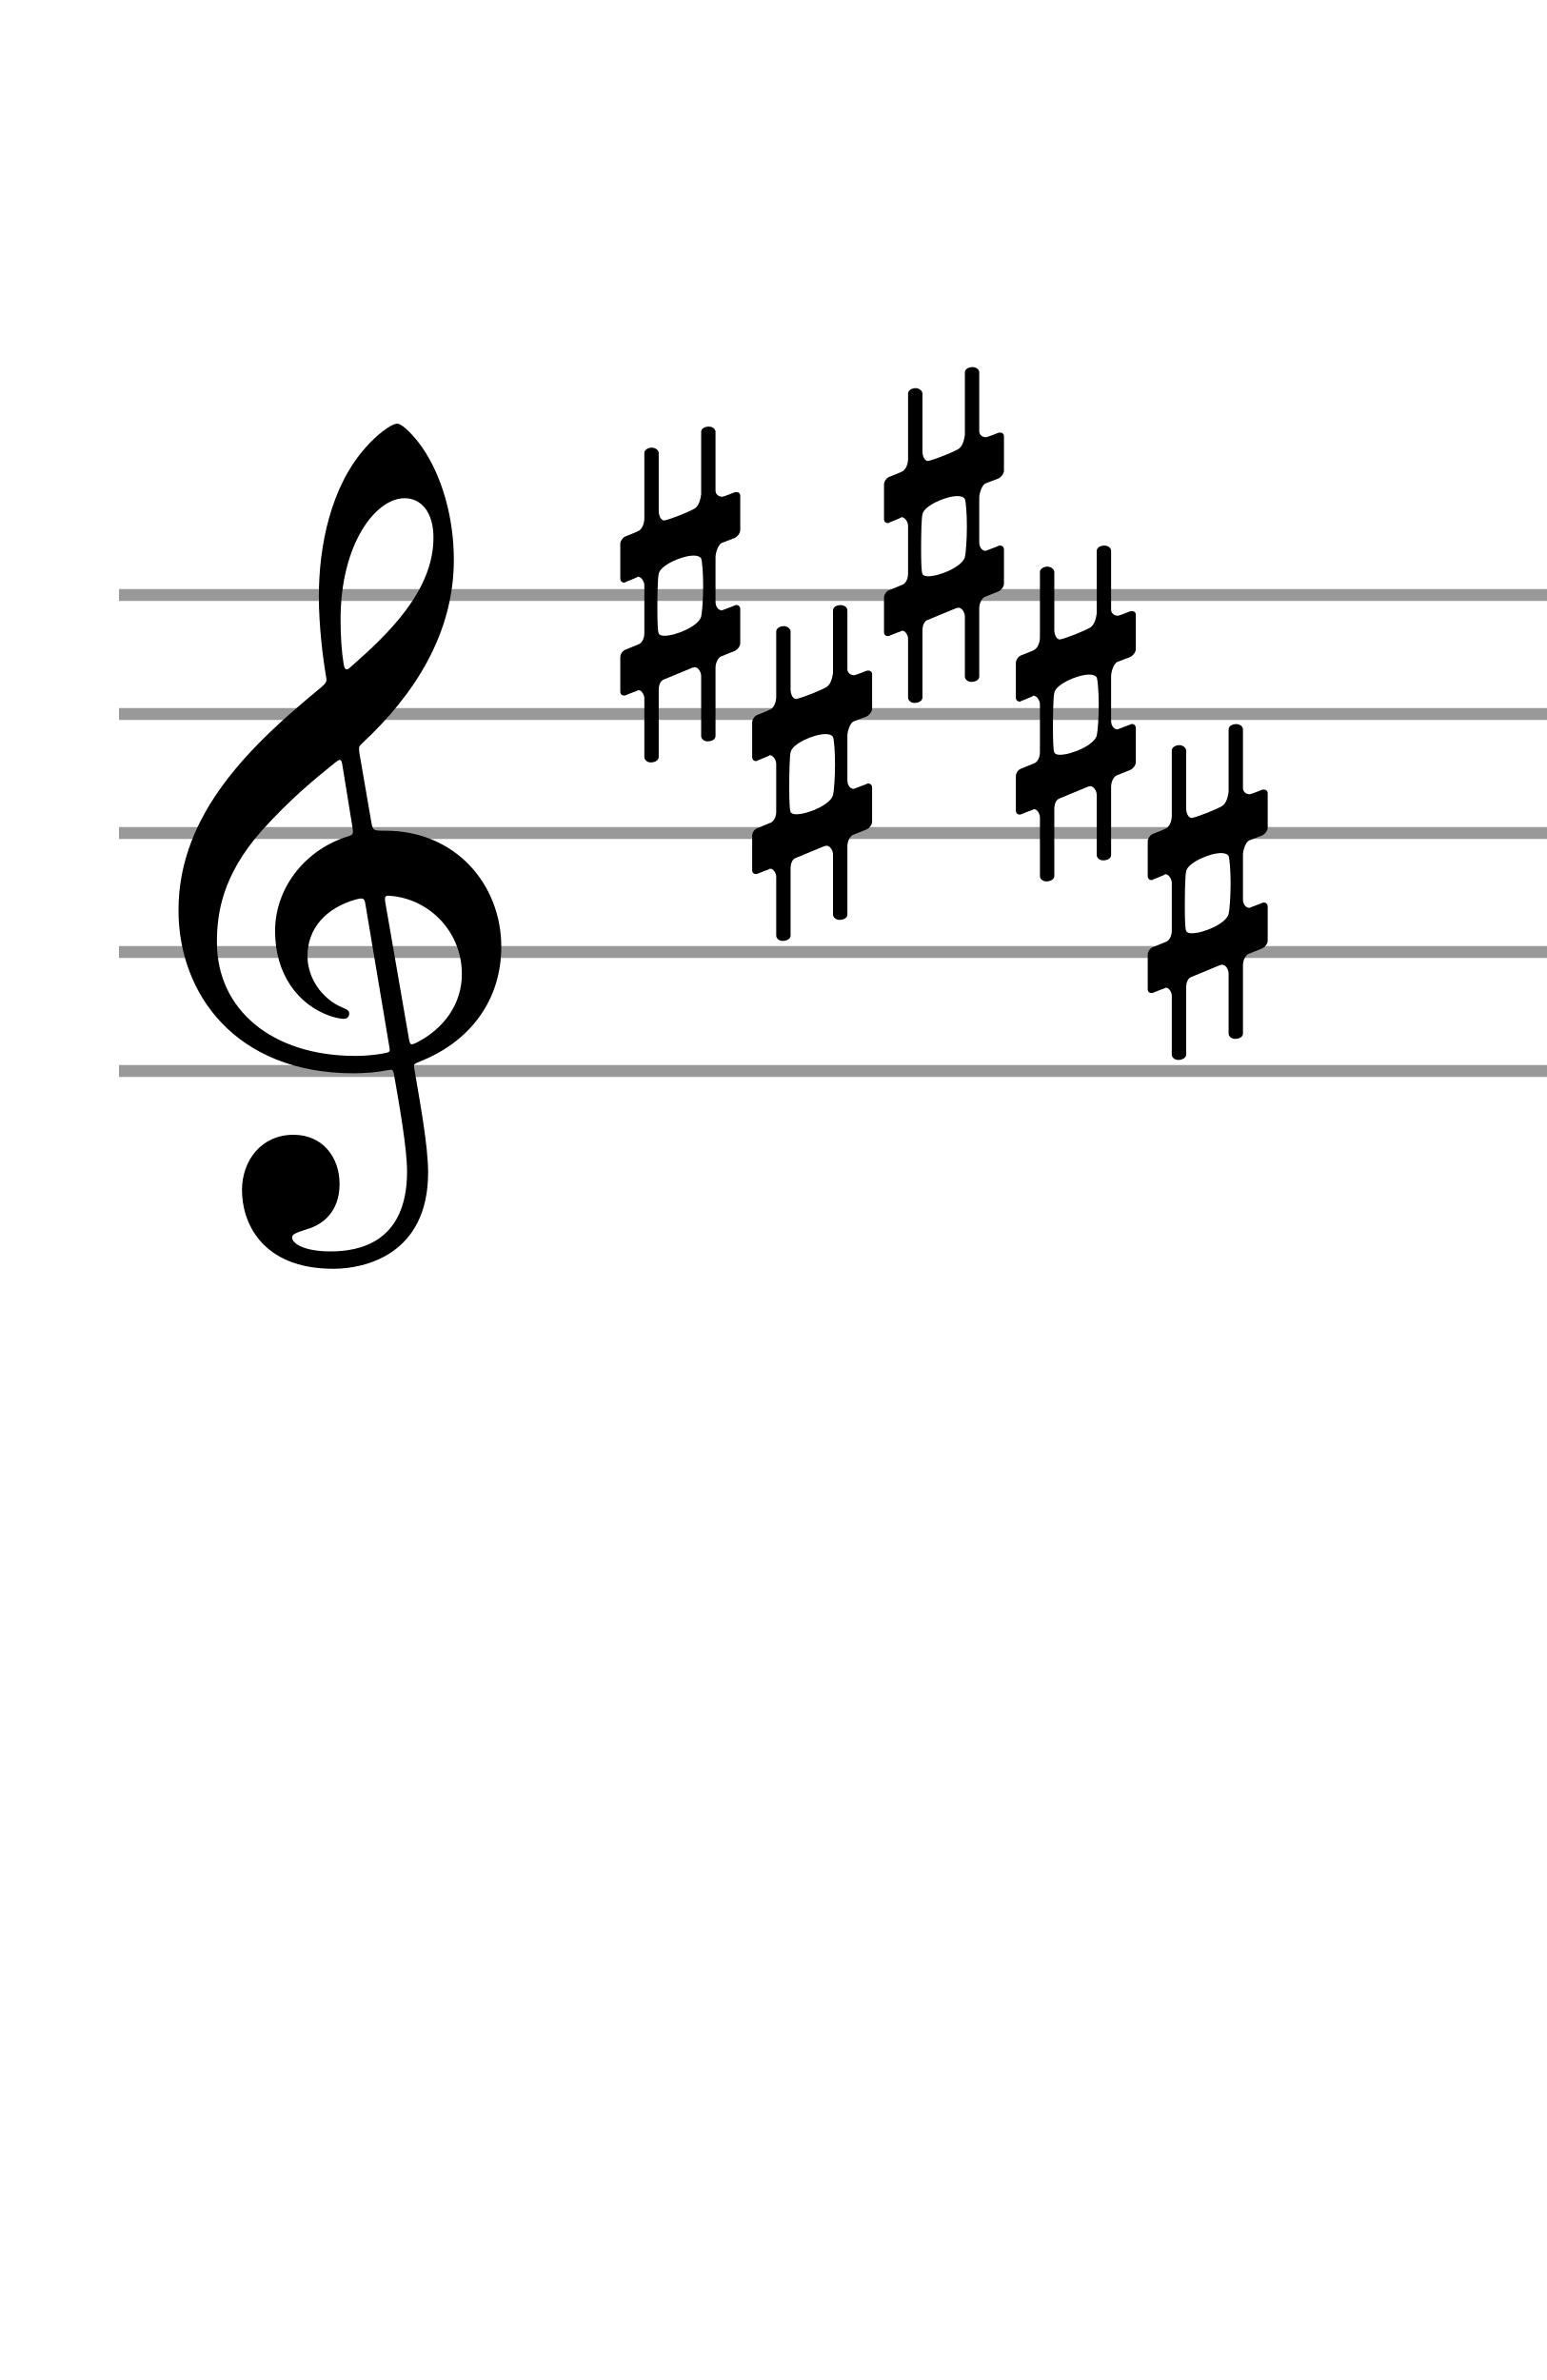
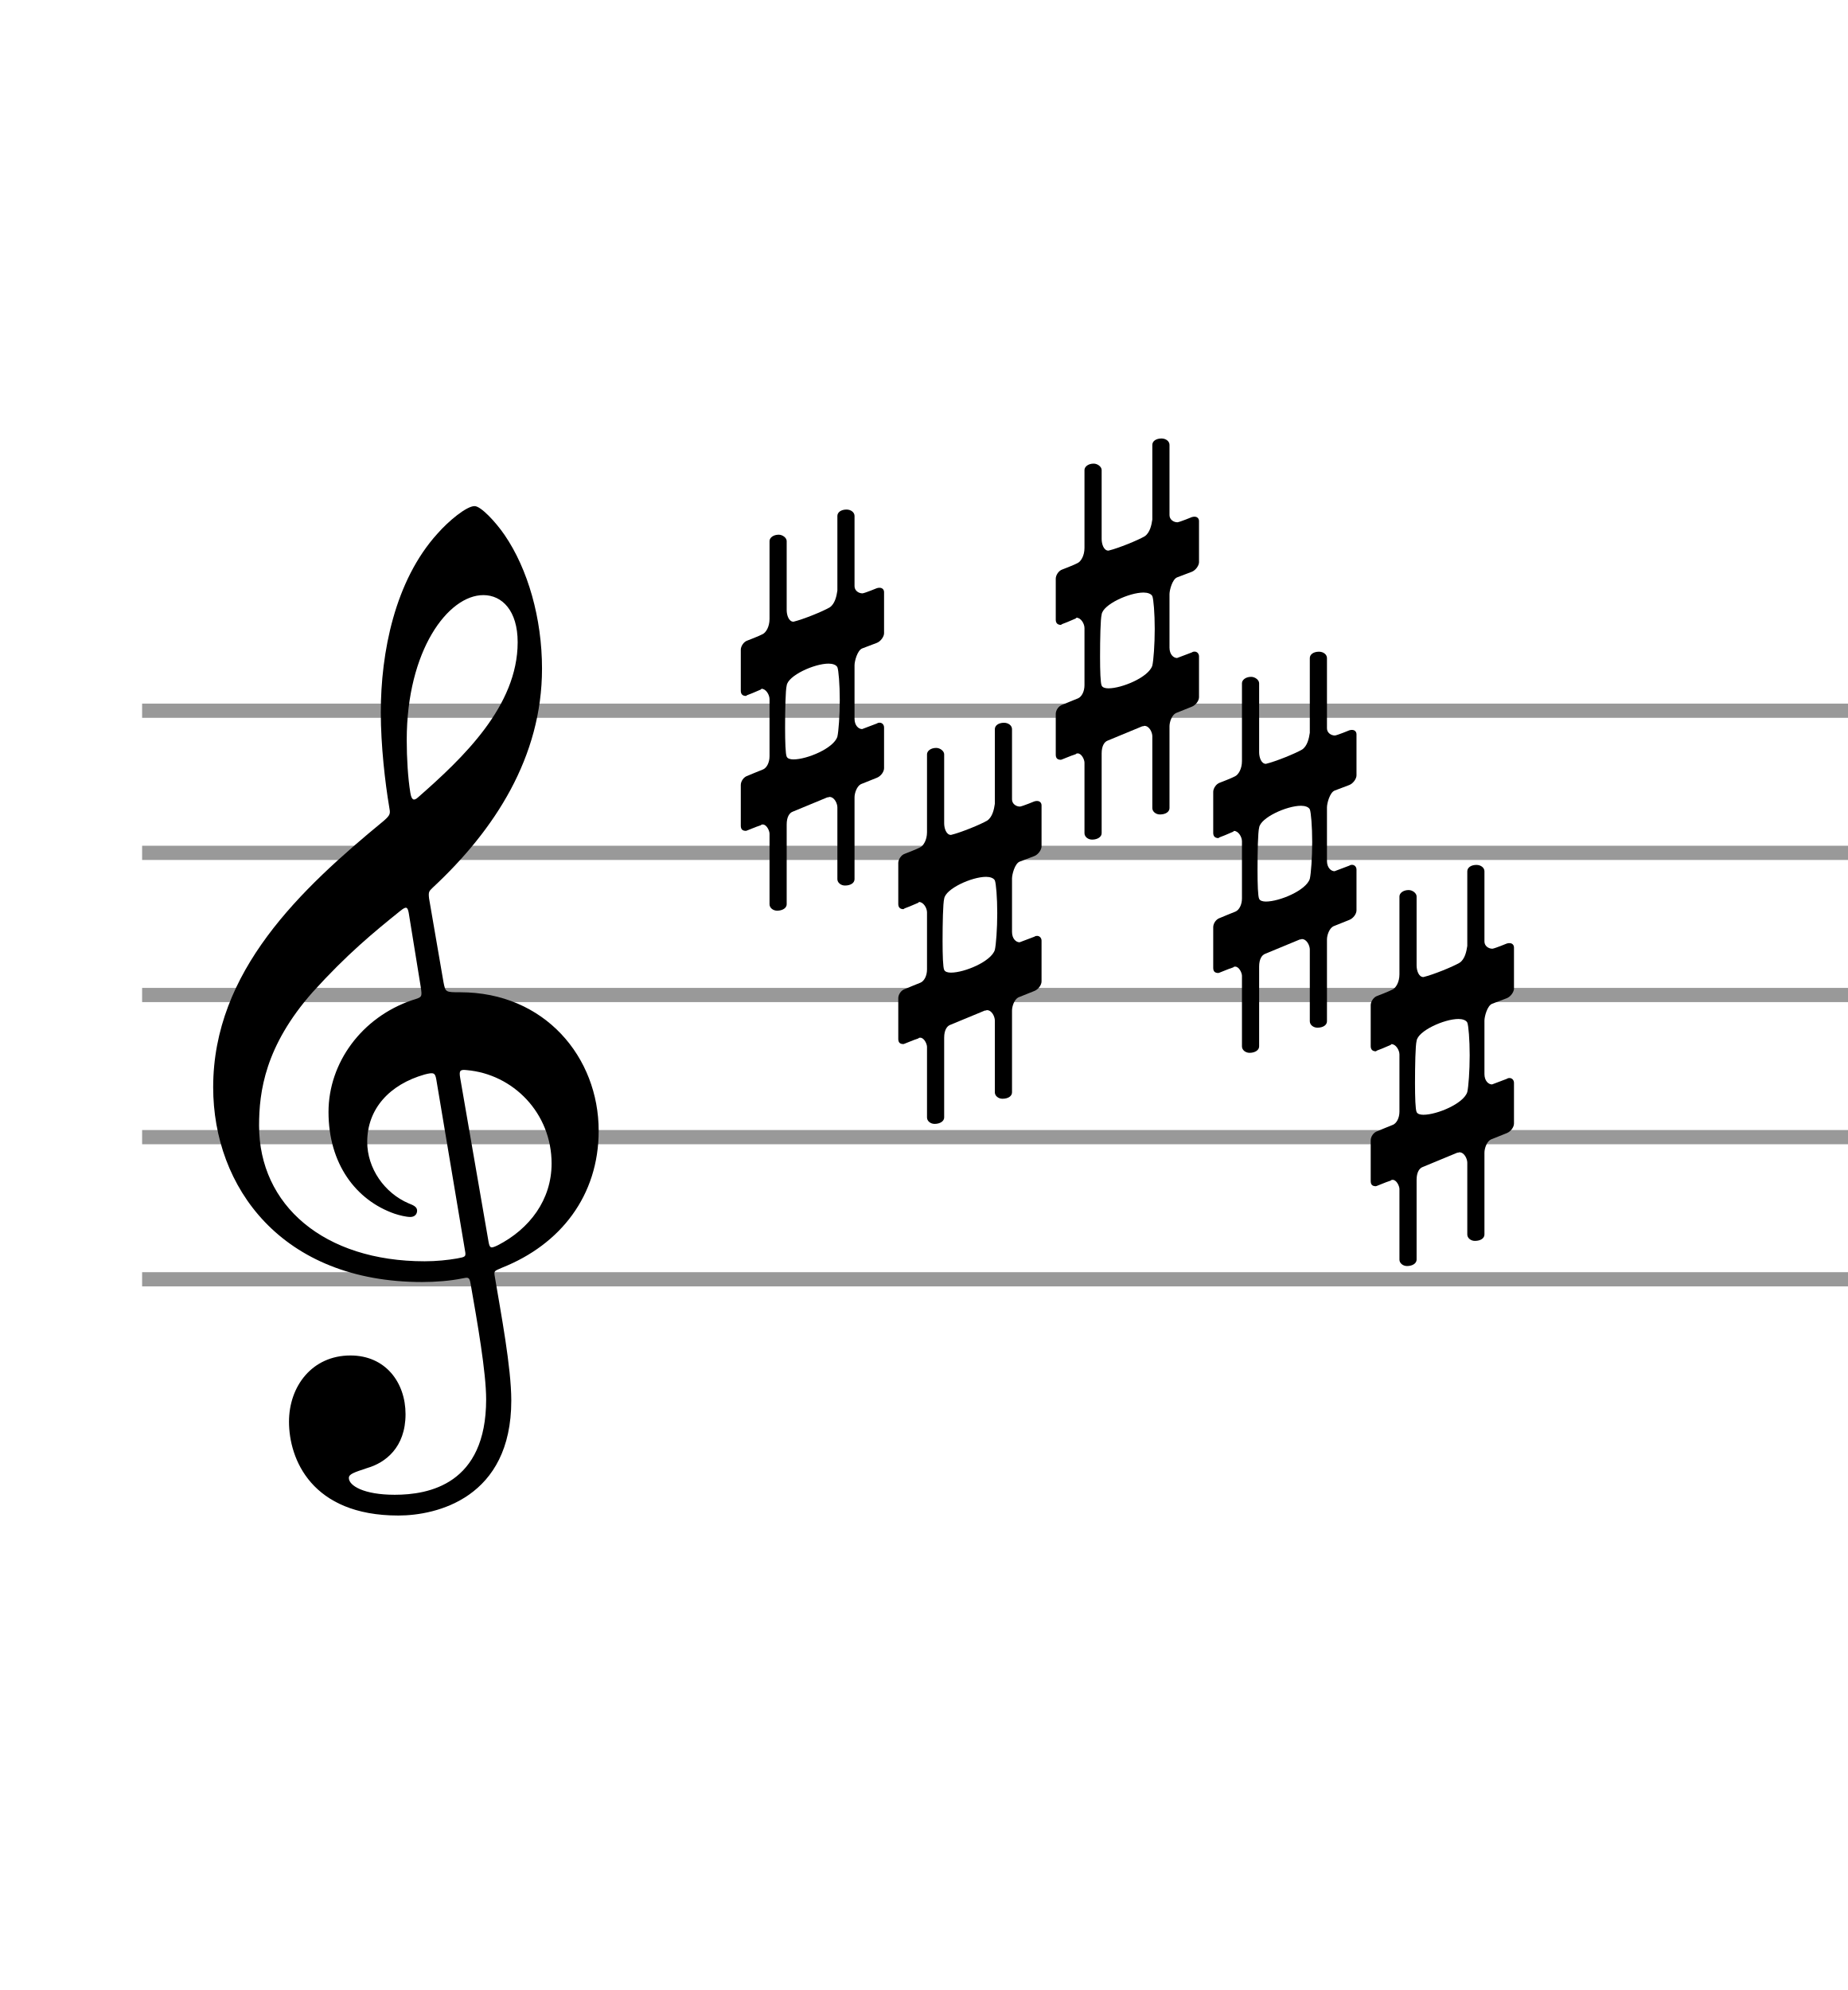
- <svg xmlns="http://www.w3.org/2000/svg" stroke-width="0.3" stroke-dasharray="none" fill="black" stroke="black" font-family="Arial, sans-serif" font-size="10pt" font-weight="normal" font-style="normal" width="130" height="200" viewBox="0 0 130 200" style="width: 130px; height: 200px;">
+ <svg xmlns="http://www.w3.org/2000/svg" stroke-width="0.3" stroke-dasharray="none" fill="black" stroke="black" font-family="Arial, sans-serif" font-size="10pt" font-weight="normal" font-style="normal" width="130" height="140" viewBox="0 0 130 140" style="width: 130px; height: 140px;">
  <g class="vf-stave" id="vf-auto1001" stroke-width="1" fill="#999999" stroke="#999999">
    <path fill="none" d="M10 50L510 50" />
    <path fill="none" d="M10 60L510 60" />
    <path fill="none" d="M10 70L510 70" />
    <path fill="none" d="M10 80L510 80" />
    <path fill="none" d="M10 90L510 90" />
  </g>
  <g class="vf-stavebarline" id="vf-auto1002" />
  <g class="vf-stavebarline" id="vf-auto1003">
    <rect x="510" y="49.5" width="1" height="41" stroke="none" />
  </g>
  <g class="vf-clef" id="vf-auto1004">
    <path stroke="none" d="M30.191 63.208C30.135 62.731,30.191 62.703,30.444 62.45C34.824 58.378,38.138 53.24,38.138 47.034C38.138 43.524,37.155 40.042,35.498 37.627C34.881 36.729,33.842 35.606,33.392 35.606C32.831 35.606,31.567 36.644,30.781 37.543C27.776 40.856,26.794 45.911,26.794 50.123C26.794 52.454,27.102 55.093,27.383 56.75C27.468 57.227,27.496 57.311,27.018 57.733C21.178 62.534,15 68.319,15 76.49C15 83.51,19.802 90.193,29.714 90.193C30.641 90.193,31.708 90.109,32.522 89.94C32.943 89.856,33.027 89.828,33.112 90.305C33.589 93.029,34.207 96.539,34.207 98.449C34.207 104.43,30.163 105.16,27.776 105.16C25.586 105.16,24.547 104.514,24.547 103.98C24.547 103.7,24.912 103.587,25.839 103.278C27.102 102.913,28.535 101.846,28.535 99.488C28.535 97.269,27.131 95.36,24.66 95.36C21.964 95.36,20.335 97.522,20.335 100.021C20.335 102.632,21.908 106.62,28.029 106.62C30.725 106.62,35.976 105.384,35.976 98.533C35.976 96.202,35.246 92.383,34.824 89.856C34.74 89.379,34.768 89.435,35.33 89.182C39.43 87.554,42.125 84.128,42.125 79.551C42.125 74.384,38.334 69.807,32.382 69.807C31.343 69.807,31.343 69.807,31.202 69.077M34.01 41.867C35.33 41.867,36.425 42.962,36.425 45.181C36.425 49.674,32.578 53.324,29.405 56.104C29.124 56.357,28.956 56.3,28.872 55.767C28.703 54.728,28.619 53.352,28.619 52.06C28.619 45.742,31.539 41.867,34.01 41.867M29.602 69.414C29.714 70.172,29.714 70.144,28.984 70.369C25.446 71.576,23.115 74.777,23.115 78.231C23.115 81.853,25.025 84.437,27.776 85.391C28.113 85.504,28.591 85.616,28.872 85.616C29.18 85.616,29.349 85.419,29.349 85.167C29.349 84.886,29.04 84.774,28.759 84.661C27.046 83.931,25.839 82.19,25.839 80.337C25.839 78.006,27.411 76.293,29.882 75.591C30.528 75.423,30.612 75.479,30.697 75.928L32.718 87.975C32.803 88.424,32.747 88.424,32.157 88.536C31.511 88.649,30.697 88.733,29.882 88.733C22.806 88.733,18.229 84.802,18.229 79.186C18.229 76.799,18.65 73.598,21.992 69.807C24.435 67.111,26.288 65.595,28.17 64.079C28.591 63.742,28.675 63.798,28.759 64.219M32.382 75.844C32.297 75.339,32.353 75.226,32.831 75.283C36.116 75.563,38.812 78.315,38.812 81.853C38.812 84.409,37.267 86.458,35.021 87.61C34.544 87.834,34.459 87.834,34.375 87.357" />
  </g>
  <g class="vf-keysignature" id="vf-auto1005">
    <path stroke="none" d="M61.701 45.226C61.981 45.114,62.206 44.777,62.206 44.552L62.206 41.66C62.206 41.464,62.066 41.351,61.897 41.351C61.841 41.351,61.785 41.351,61.701 41.379C61.701 41.379,60.886 41.716,60.69 41.744C60.409 41.744,60.128 41.548,60.128 41.239L60.128 36.297C60.128 36.044,59.875 35.848,59.566 35.848C59.173 35.848,58.921 36.044,58.921 36.297L58.921 41.548C58.864 41.941,58.752 42.475,58.387 42.727C57.91 43.008,56.534 43.57,55.832 43.738C55.495 43.738,55.354 43.261,55.354 42.924L55.354 38.066C55.354 37.841,55.074 37.617,54.793 37.617C54.4 37.617,54.147 37.841,54.147 38.066L54.147 43.542C54.147 44.103,53.894 44.496,53.67 44.609C53.417 44.749,52.603 45.058,52.603 45.058C52.322 45.142,52.125 45.479,52.125 45.704L52.125 48.596C52.125 48.821,52.238 48.961,52.49 48.961L52.575 48.905C52.603 48.905,53.22 48.652,53.529 48.512L53.585 48.456C53.894 48.456,54.147 48.877,54.147 49.186L54.147 53.201C54.147 53.65,53.95 54.015,53.698 54.128C53.473 54.212,52.603 54.577,52.603 54.577C52.322 54.661,52.125 54.97,52.125 55.223L52.125 58.087C52.125 58.34,52.238 58.452,52.49 58.452L52.575 58.424C52.603 58.424,53.164 58.171,53.529 58.059C53.585 58.003,53.614 58.003,53.67 58.003C53.95 58.003,54.147 58.452,54.147 58.649L54.147 63.619C54.147 63.872,54.4 64.068,54.681 64.068C55.074 64.068,55.354 63.872,55.354 63.619L55.354 58.003C55.354 57.469,55.551 57.188,55.776 57.104L58.219 56.093C58.219 56.093,58.275 56.093,58.275 56.093L58.359 56.065C58.724 56.065,58.921 56.543,58.921 56.795L58.921 61.85C58.921 62.102,59.173 62.299,59.454 62.299C59.875 62.299,60.128 62.102,60.128 61.85L60.128 56.093C60.128 55.784,60.297 55.307,60.577 55.167C60.858 55.054,61.701 54.717,61.701 54.717C61.981 54.605,62.206 54.296,62.206 54.044L62.206 51.179C62.206 50.983,62.066 50.842,61.897 50.842C61.841 50.842,61.785 50.842,61.701 50.899L60.662 51.292C60.409 51.292,60.128 51.039,60.128 50.562L60.128 46.799C60.128 46.518,60.325 45.76,60.662 45.62M58.921 51.825C58.668 52.64,56.787 53.426,55.832 53.426C55.607 53.426,55.411 53.37,55.354 53.229C55.27 53.061,55.242 52.19,55.242 51.207C55.242 49.972,55.27 48.54,55.354 48.231C55.439 47.529,57.292 46.687,58.303 46.687C58.584 46.687,58.836 46.771,58.921 46.939C59.005 47.136,59.089 48.147,59.089 49.242C59.089 50.337,59.005 51.46,58.921 51.825" />
    <path stroke="none" d="M72.781 60.226C73.062 60.114,73.287 59.777,73.287 59.552L73.287 56.66C73.287 56.464,73.146 56.351,72.978 56.351C72.922 56.351,72.866 56.351,72.781 56.379C72.781 56.379,71.967 56.716,71.77 56.744C71.49 56.744,71.209 56.548,71.209 56.239L71.209 51.297C71.209 51.044,70.956 50.848,70.647 50.848C70.254 50.848,70.001 51.044,70.001 51.297L70.001 56.548C69.945 56.941,69.833 57.475,69.468 57.727C68.99 58.008,67.615 58.57,66.913 58.738C66.576 58.738,66.435 58.261,66.435 57.924L66.435 53.066C66.435 52.841,66.154 52.617,65.874 52.617C65.48 52.617,65.228 52.841,65.228 53.066L65.228 58.542C65.228 59.103,64.975 59.496,64.75 59.609C64.498 59.749,63.683 60.058,63.683 60.058C63.403 60.142,63.206 60.479,63.206 60.704L63.206 63.596C63.206 63.821,63.318 63.961,63.571 63.961L63.655 63.905C63.683 63.905,64.301 63.652,64.61 63.512L64.666 63.456C64.975 63.456,65.228 63.877,65.228 64.186L65.228 68.201C65.228 68.65,65.031 69.015,64.778 69.128C64.554 69.212,63.683 69.577,63.683 69.577C63.403 69.661,63.206 69.97,63.206 70.223L63.206 73.087C63.206 73.34,63.318 73.452,63.571 73.452L63.655 73.424C63.683 73.424,64.245 73.171,64.61 73.059C64.666 73.003,64.694 73.003,64.75 73.003C65.031 73.003,65.228 73.452,65.228 73.649L65.228 78.619C65.228 78.872,65.48 79.068,65.761 79.068C66.154 79.068,66.435 78.872,66.435 78.619L66.435 73.003C66.435 72.469,66.632 72.188,66.856 72.104L69.299 71.093C69.299 71.093,69.356 71.093,69.356 71.093L69.44 71.065C69.805 71.065,70.001 71.543,70.001 71.795L70.001 76.85C70.001 77.102,70.254 77.299,70.535 77.299C70.956 77.299,71.209 77.102,71.209 76.85L71.209 71.093C71.209 70.784,71.377 70.307,71.658 70.167C71.939 70.054,72.781 69.717,72.781 69.717C73.062 69.605,73.287 69.296,73.287 69.044L73.287 66.179C73.287 65.983,73.146 65.842,72.978 65.842C72.922 65.842,72.866 65.842,72.781 65.899L71.742 66.292C71.49 66.292,71.209 66.039,71.209 65.562L71.209 61.799C71.209 61.518,71.405 60.76,71.742 60.62M70.001 66.825C69.749 67.64,67.867 68.426,66.913 68.426C66.688 68.426,66.491 68.37,66.435 68.229C66.351 68.061,66.323 67.19,66.323 66.207C66.323 64.972,66.351 63.54,66.435 63.231C66.519 62.529,68.373 61.687,69.384 61.687C69.664 61.687,69.917 61.771,70.001 61.939C70.086 62.136,70.17 63.147,70.17 64.242C70.17 65.337,70.086 66.46,70.001 66.825" />
    <path stroke="none" d="M83.862 40.226C84.143 40.114,84.367 39.777,84.367 39.552L84.367 36.66C84.367 36.464,84.227 36.351,84.059 36.351C84.002 36.351,83.946 36.351,83.862 36.379C83.862 36.379,83.048 36.716,82.851 36.744C82.57 36.744,82.29 36.548,82.29 36.239L82.29 31.297C82.29 31.044,82.037 30.848,81.728 30.848C81.335 30.848,81.082 31.044,81.082 31.297L81.082 36.548C81.026 36.941,80.914 37.475,80.549 37.727C80.071 38.008,78.695 38.57,77.993 38.738C77.656 38.738,77.516 38.261,77.516 37.924L77.516 33.066C77.516 32.841,77.235 32.617,76.954 32.617C76.561 32.617,76.308 32.841,76.308 33.066L76.308 38.542C76.308 39.103,76.056 39.496,75.831 39.609C75.578 39.749,74.764 40.058,74.764 40.058C74.483 40.142,74.287 40.479,74.287 40.704L74.287 43.596C74.287 43.821,74.399 43.961,74.652 43.961L74.736 43.905C74.764 43.905,75.382 43.652,75.691 43.512L75.747 43.456C76.056 43.456,76.308 43.877,76.308 44.186L76.308 48.201C76.308 48.65,76.112 49.015,75.859 49.128C75.635 49.212,74.764 49.577,74.764 49.577C74.483 49.661,74.287 49.97,74.287 50.223L74.287 53.087C74.287 53.34,74.399 53.452,74.652 53.452L74.736 53.424C74.764 53.424,75.326 53.171,75.691 53.059C75.747 53.003,75.775 53.003,75.831 53.003C76.112 53.003,76.308 53.452,76.308 53.649L76.308 58.619C76.308 58.872,76.561 59.068,76.842 59.068C77.235 59.068,77.516 58.872,77.516 58.619L77.516 53.003C77.516 52.469,77.712 52.188,77.937 52.104L80.38 51.093C80.38 51.093,80.436 51.093,80.436 51.093L80.52 51.065C80.886 51.065,81.082 51.543,81.082 51.795L81.082 56.85C81.082 57.102,81.335 57.299,81.616 57.299C82.037 57.299,82.29 57.102,82.29 56.85L82.29 51.093C82.29 50.784,82.458 50.307,82.739 50.167C83.02 50.054,83.862 49.717,83.862 49.717C84.143 49.605,84.367 49.296,84.367 49.044L84.367 46.179C84.367 45.983,84.227 45.842,84.059 45.842C84.002 45.842,83.946 45.842,83.862 45.899L82.823 46.292C82.57 46.292,82.29 46.039,82.29 45.562L82.29 41.799C82.29 41.518,82.486 40.76,82.823 40.62M81.082 46.825C80.829 47.64,78.948 48.426,77.993 48.426C77.769 48.426,77.572 48.37,77.516 48.229C77.432 48.061,77.404 47.19,77.404 46.207C77.404 44.972,77.432 43.54,77.516 43.231C77.6 42.529,79.453 41.687,80.464 41.687C80.745 41.687,80.998 41.771,81.082 41.939C81.166 42.136,81.251 43.147,81.251 44.242C81.251 45.337,81.166 46.46,81.082 46.825" />
    <path stroke="none" d="M94.943 55.226C95.224 55.114,95.448 54.777,95.448 54.552L95.448 51.66C95.448 51.464,95.308 51.351,95.139 51.351C95.083 51.351,95.027 51.351,94.943 51.379C94.943 51.379,94.128 51.716,93.932 51.744C93.651 51.744,93.37 51.548,93.37 51.239L93.37 46.297C93.37 46.044,93.118 45.848,92.809 45.848C92.416 45.848,92.163 46.044,92.163 46.297L92.163 51.548C92.107 51.941,91.994 52.475,91.629 52.727C91.152 53.008,89.776 53.57,89.074 53.738C88.737 53.738,88.597 53.261,88.597 52.924L88.597 48.066C88.597 47.841,88.316 47.617,88.035 47.617C87.642 47.617,87.389 47.841,87.389 48.066L87.389 53.542C87.389 54.103,87.136 54.496,86.912 54.609C86.659 54.749,85.845 55.058,85.845 55.058C85.564 55.142,85.367 55.479,85.367 55.704L85.367 58.596C85.367 58.821,85.48 58.961,85.732 58.961L85.817 58.905C85.845 58.905,86.463 58.652,86.771 58.512L86.828 58.456C87.136 58.456,87.389 58.877,87.389 59.186L87.389 63.201C87.389 63.65,87.193 64.015,86.94 64.128C86.715 64.212,85.845 64.577,85.845 64.577C85.564 64.661,85.367 64.97,85.367 65.223L85.367 68.087C85.367 68.34,85.48 68.452,85.732 68.452L85.817 68.424C85.845 68.424,86.406 68.171,86.771 68.059C86.828 68.003,86.856 68.003,86.912 68.003C87.193 68.003,87.389 68.452,87.389 68.649L87.389 73.619C87.389 73.872,87.642 74.068,87.923 74.068C88.316 74.068,88.597 73.872,88.597 73.619L88.597 68.003C88.597 67.469,88.793 67.188,89.018 67.104L91.461 66.093C91.461 66.093,91.517 66.093,91.517 66.093L91.601 66.065C91.966 66.065,92.163 66.543,92.163 66.795L92.163 71.85C92.163 72.102,92.416 72.299,92.696 72.299C93.118 72.299,93.37 72.102,93.37 71.85L93.37 66.093C93.37 65.784,93.539 65.307,93.82 65.167C94.1 65.054,94.943 64.717,94.943 64.717C95.224 64.605,95.448 64.296,95.448 64.044L95.448 61.179C95.448 60.983,95.308 60.842,95.139 60.842C95.083 60.842,95.027 60.842,94.943 60.899L93.904 61.292C93.651 61.292,93.37 61.039,93.37 60.562L93.37 56.799C93.37 56.518,93.567 55.76,93.904 55.62M92.163 61.825C91.91 62.64,90.029 63.426,89.074 63.426C88.849 63.426,88.653 63.37,88.597 63.229C88.512 63.061,88.484 62.19,88.484 61.207C88.484 59.972,88.512 58.54,88.597 58.231C88.681 57.529,90.534 56.687,91.545 56.687C91.826 56.687,92.079 56.771,92.163 56.939C92.247 57.136,92.331 58.147,92.331 59.242C92.331 60.337,92.247 61.46,92.163 61.825" />
    <path stroke="none" d="M106.023 70.226C106.304 70.114,106.529 69.777,106.529 69.552L106.529 66.66C106.529 66.464,106.388 66.351,106.22 66.351C106.164 66.351,106.108 66.351,106.023 66.379C106.023 66.379,105.209 66.716,105.013 66.744C104.732 66.744,104.451 66.548,104.451 66.239L104.451 61.297C104.451 61.044,104.198 60.848,103.889 60.848C103.496 60.848,103.244 61.044,103.244 61.297L103.244 66.548C103.187 66.941,103.075 67.475,102.71 67.727C102.233 68.008,100.857 68.57,100.155 68.738C99.818 68.738,99.677 68.261,99.677 67.924L99.677 63.066C99.677 62.841,99.397 62.617,99.116 62.617C98.723 62.617,98.47 62.841,98.47 63.066L98.47 68.542C98.47 69.103,98.217 69.496,97.993 69.609C97.74 69.749,96.926 70.058,96.926 70.058C96.645 70.142,96.448 70.479,96.448 70.704L96.448 73.596C96.448 73.821,96.56 73.961,96.813 73.961L96.897 73.905C96.926 73.905,97.543 73.652,97.852 73.512L97.908 73.456C98.217 73.456,98.47 73.877,98.47 74.186L98.47 78.201C98.47 78.65,98.273 79.015,98.021 79.128C97.796 79.212,96.926 79.577,96.926 79.577C96.645 79.661,96.448 79.97,96.448 80.223L96.448 83.087C96.448 83.34,96.56 83.452,96.813 83.452L96.897 83.424C96.926 83.424,97.487 83.171,97.852 83.059C97.908 83.003,97.936 83.003,97.993 83.003C98.273 83.003,98.47 83.452,98.47 83.649L98.47 88.619C98.47 88.872,98.723 89.068,99.003 89.068C99.397 89.068,99.677 88.872,99.677 88.619L99.677 83.003C99.677 82.469,99.874 82.188,100.099 82.104L102.542 81.093C102.542 81.093,102.598 81.093,102.598 81.093L102.682 81.065C103.047 81.065,103.244 81.543,103.244 81.795L103.244 86.85C103.244 87.102,103.496 87.299,103.777 87.299C104.198 87.299,104.451 87.102,104.451 86.85L104.451 81.093C104.451 80.784,104.619 80.307,104.9 80.167C105.181 80.054,106.023 79.717,106.023 79.717C106.304 79.605,106.529 79.296,106.529 79.044L106.529 76.179C106.529 75.983,106.388 75.842,106.22 75.842C106.164 75.842,106.108 75.842,106.023 75.899L104.984 76.292C104.732 76.292,104.451 76.039,104.451 75.562L104.451 71.799C104.451 71.518,104.648 70.76,104.984 70.62M103.244 76.825C102.991 77.64,101.109 78.426,100.155 78.426C99.93 78.426,99.734 78.37,99.677 78.229C99.593 78.061,99.565 77.19,99.565 76.207C99.565 74.972,99.593 73.54,99.677 73.231C99.762 72.529,101.615 71.687,102.626 71.687C102.907 71.687,103.159 71.771,103.244 71.939C103.328 72.136,103.412 73.147,103.412 74.242C103.412 75.337,103.328 76.46,103.244 76.825" />
  </g>
</svg>
